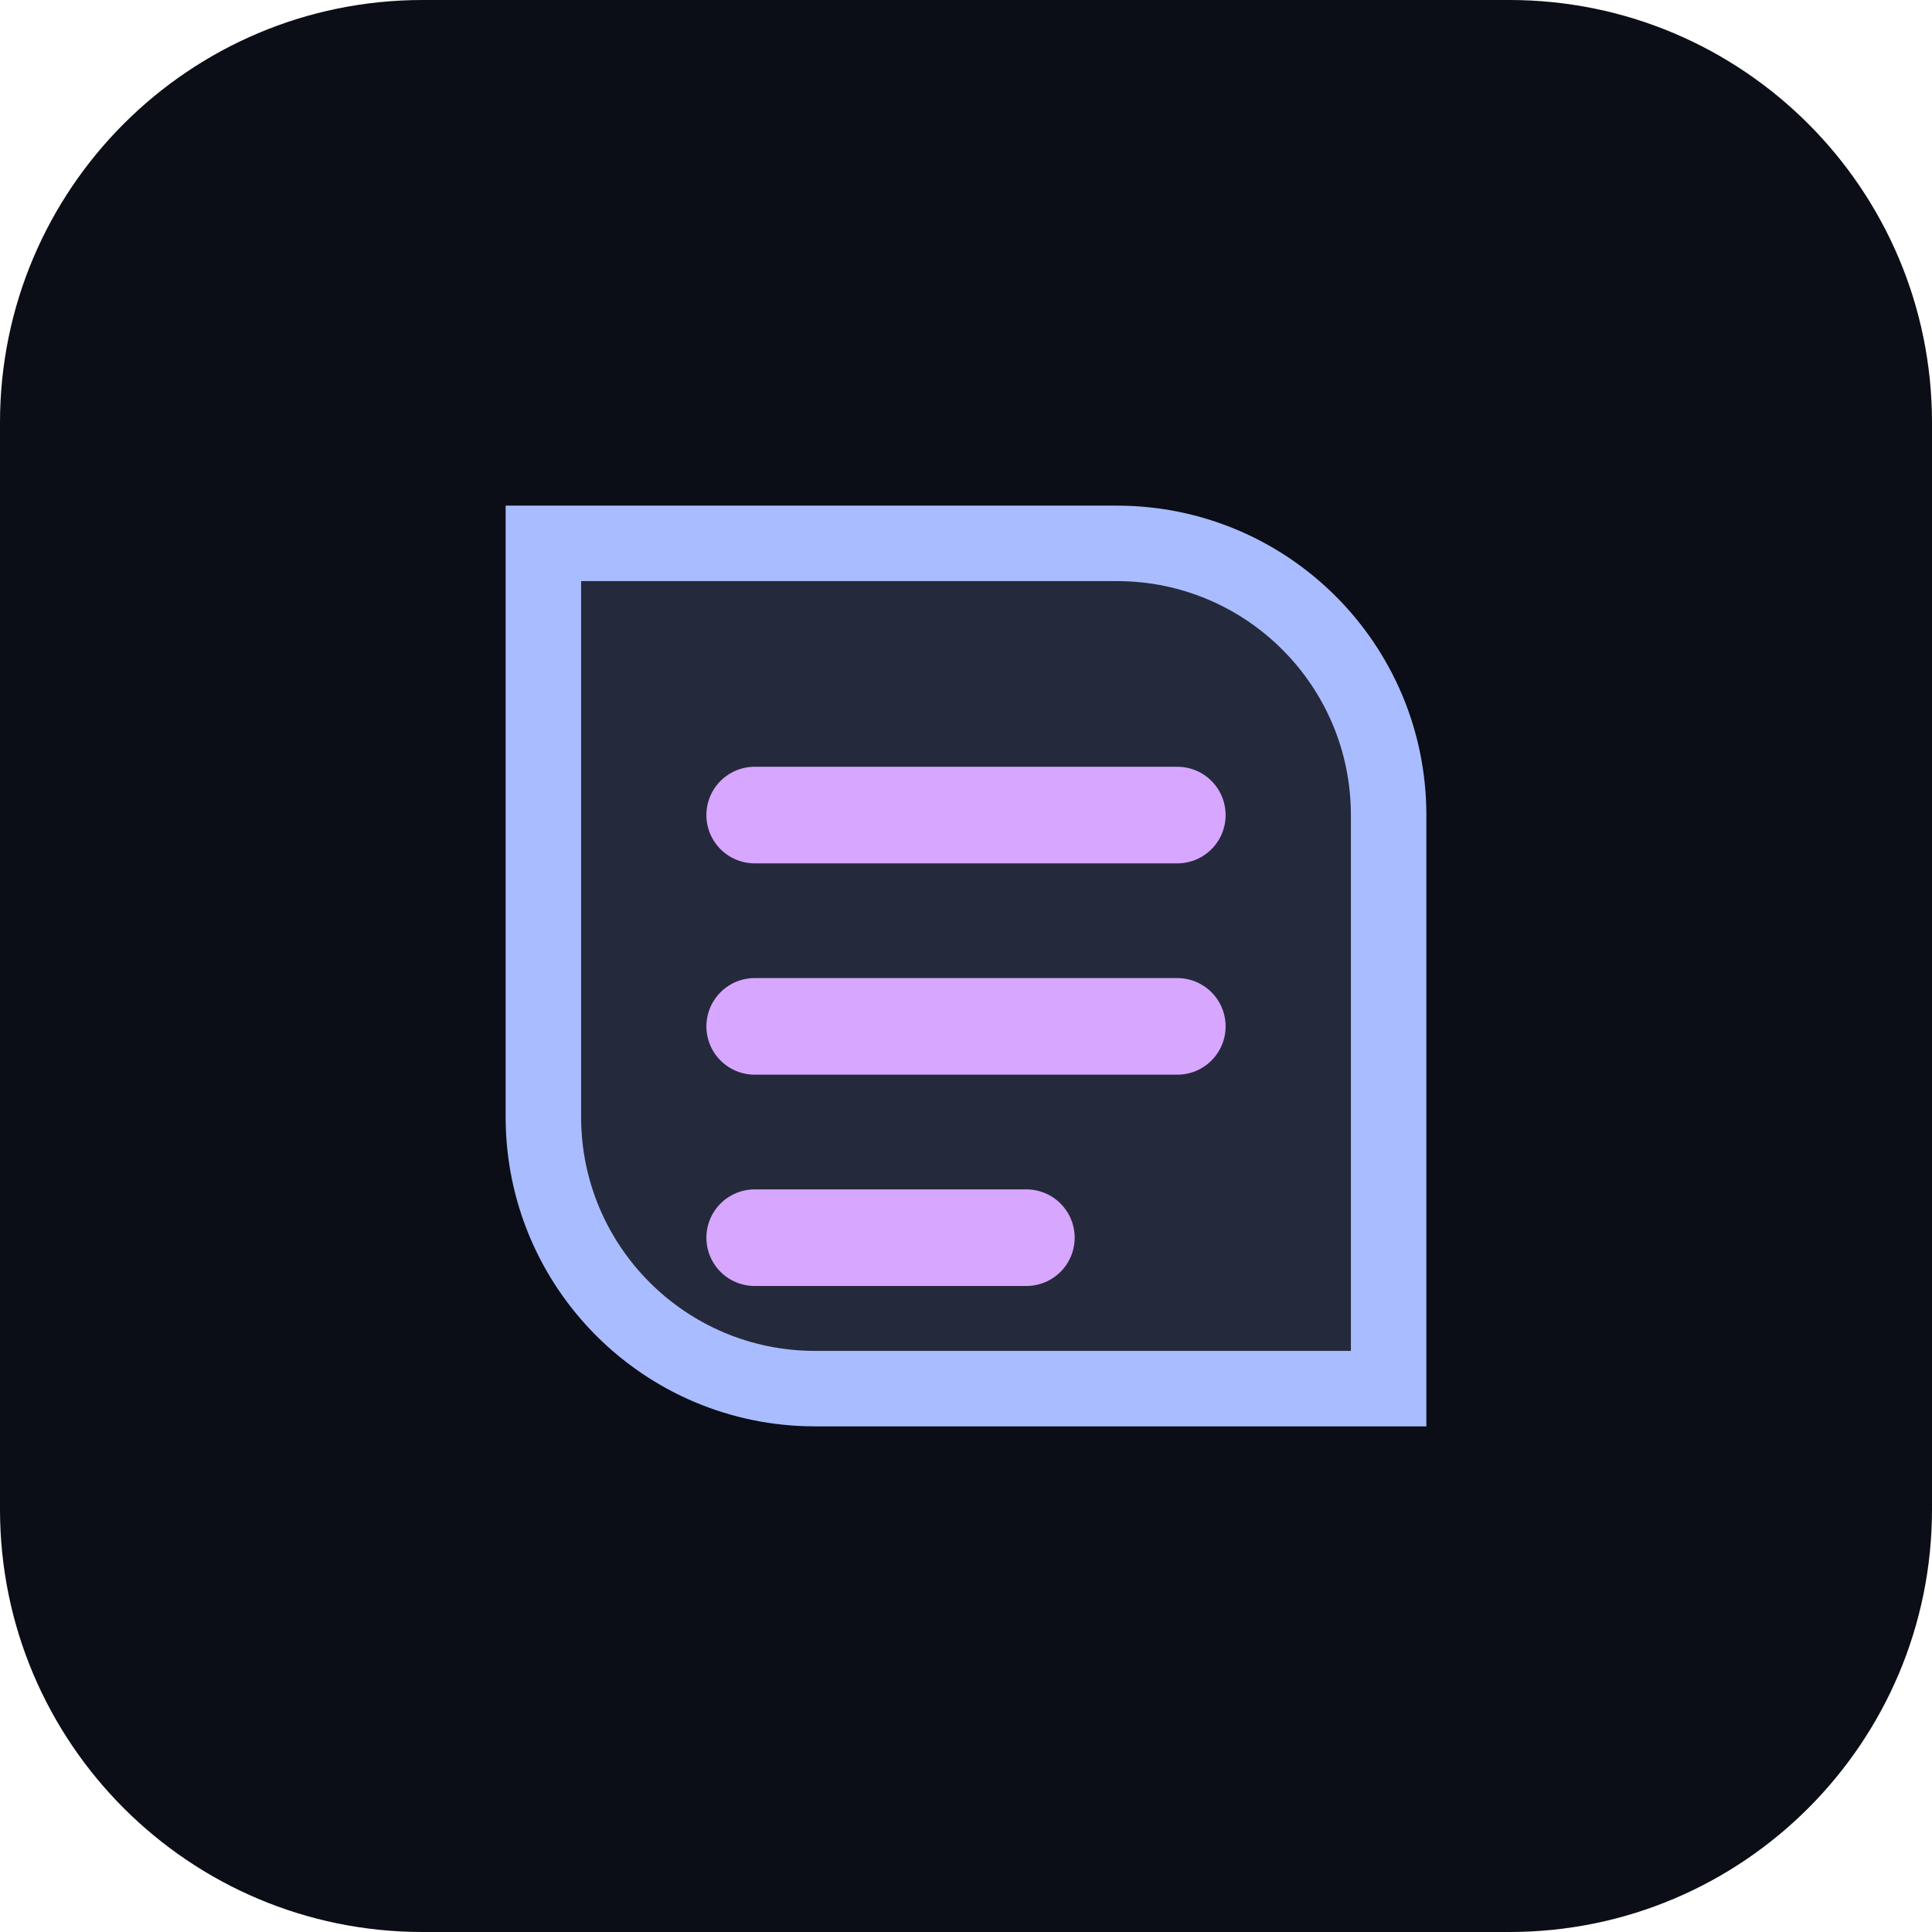
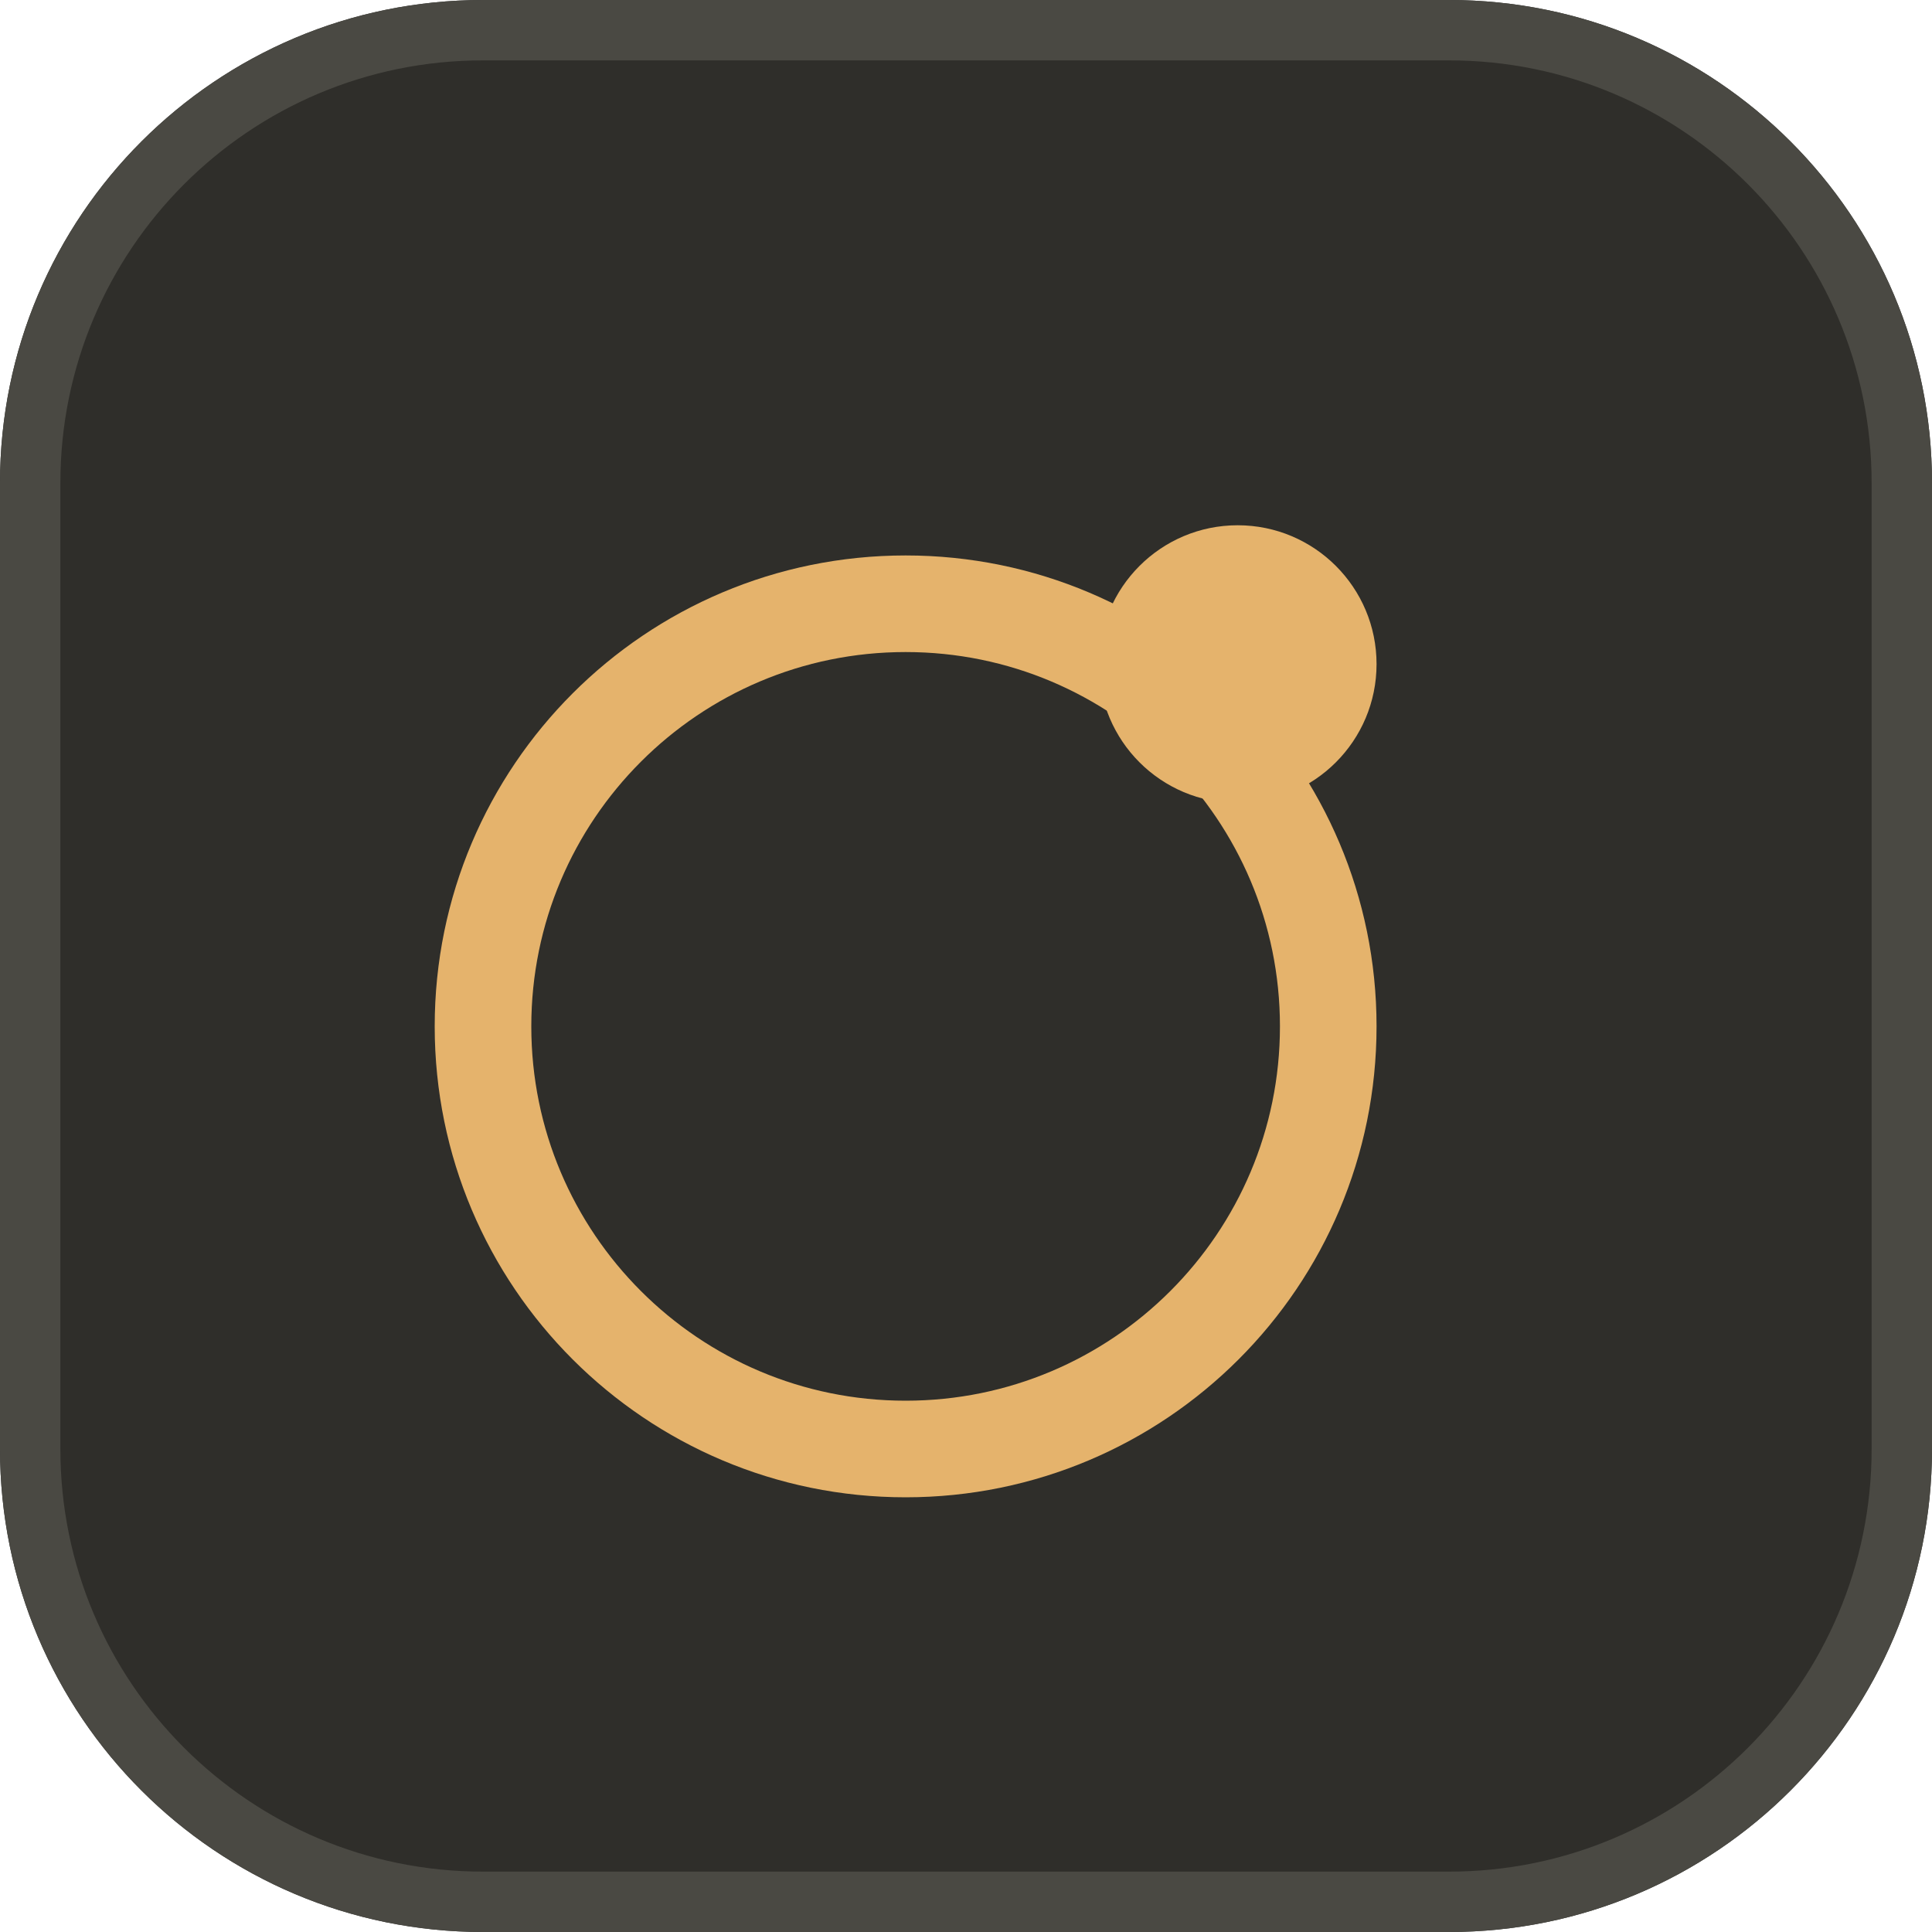
<svg xmlns="http://www.w3.org/2000/svg" viewBox="0 0 64 64">
-   <rect width="64" height="64" rx="14" fill="#0b0e16" />
-   <path d="M18 18h19a9 9 0 0 1 9 9v19H27a9 9 0 0 1-9-9V18Z" fill="#a9bcff" fill-opacity=".16" stroke="#a9bcff" stroke-width="2.5" />
-   <path d="M25 27h14M25 34h14M25 41h9" stroke="#d7a6ff" stroke-linecap="round" stroke-width="3.2" />
+   <rect width="64" height="64" rx="16" fill="#2f2e2a" />
+   <rect x="1" y="1" width="62" height="62" rx="15" fill="none" stroke="#4a4943" stroke-width="2" />
+   <circle cx="30" cy="34" r="14" fill="none" stroke="#e5b36c" stroke-width="3.2" />
+   <circle cx="41" cy="22" r="4.6" fill="#e5b36c" />
</svg>
